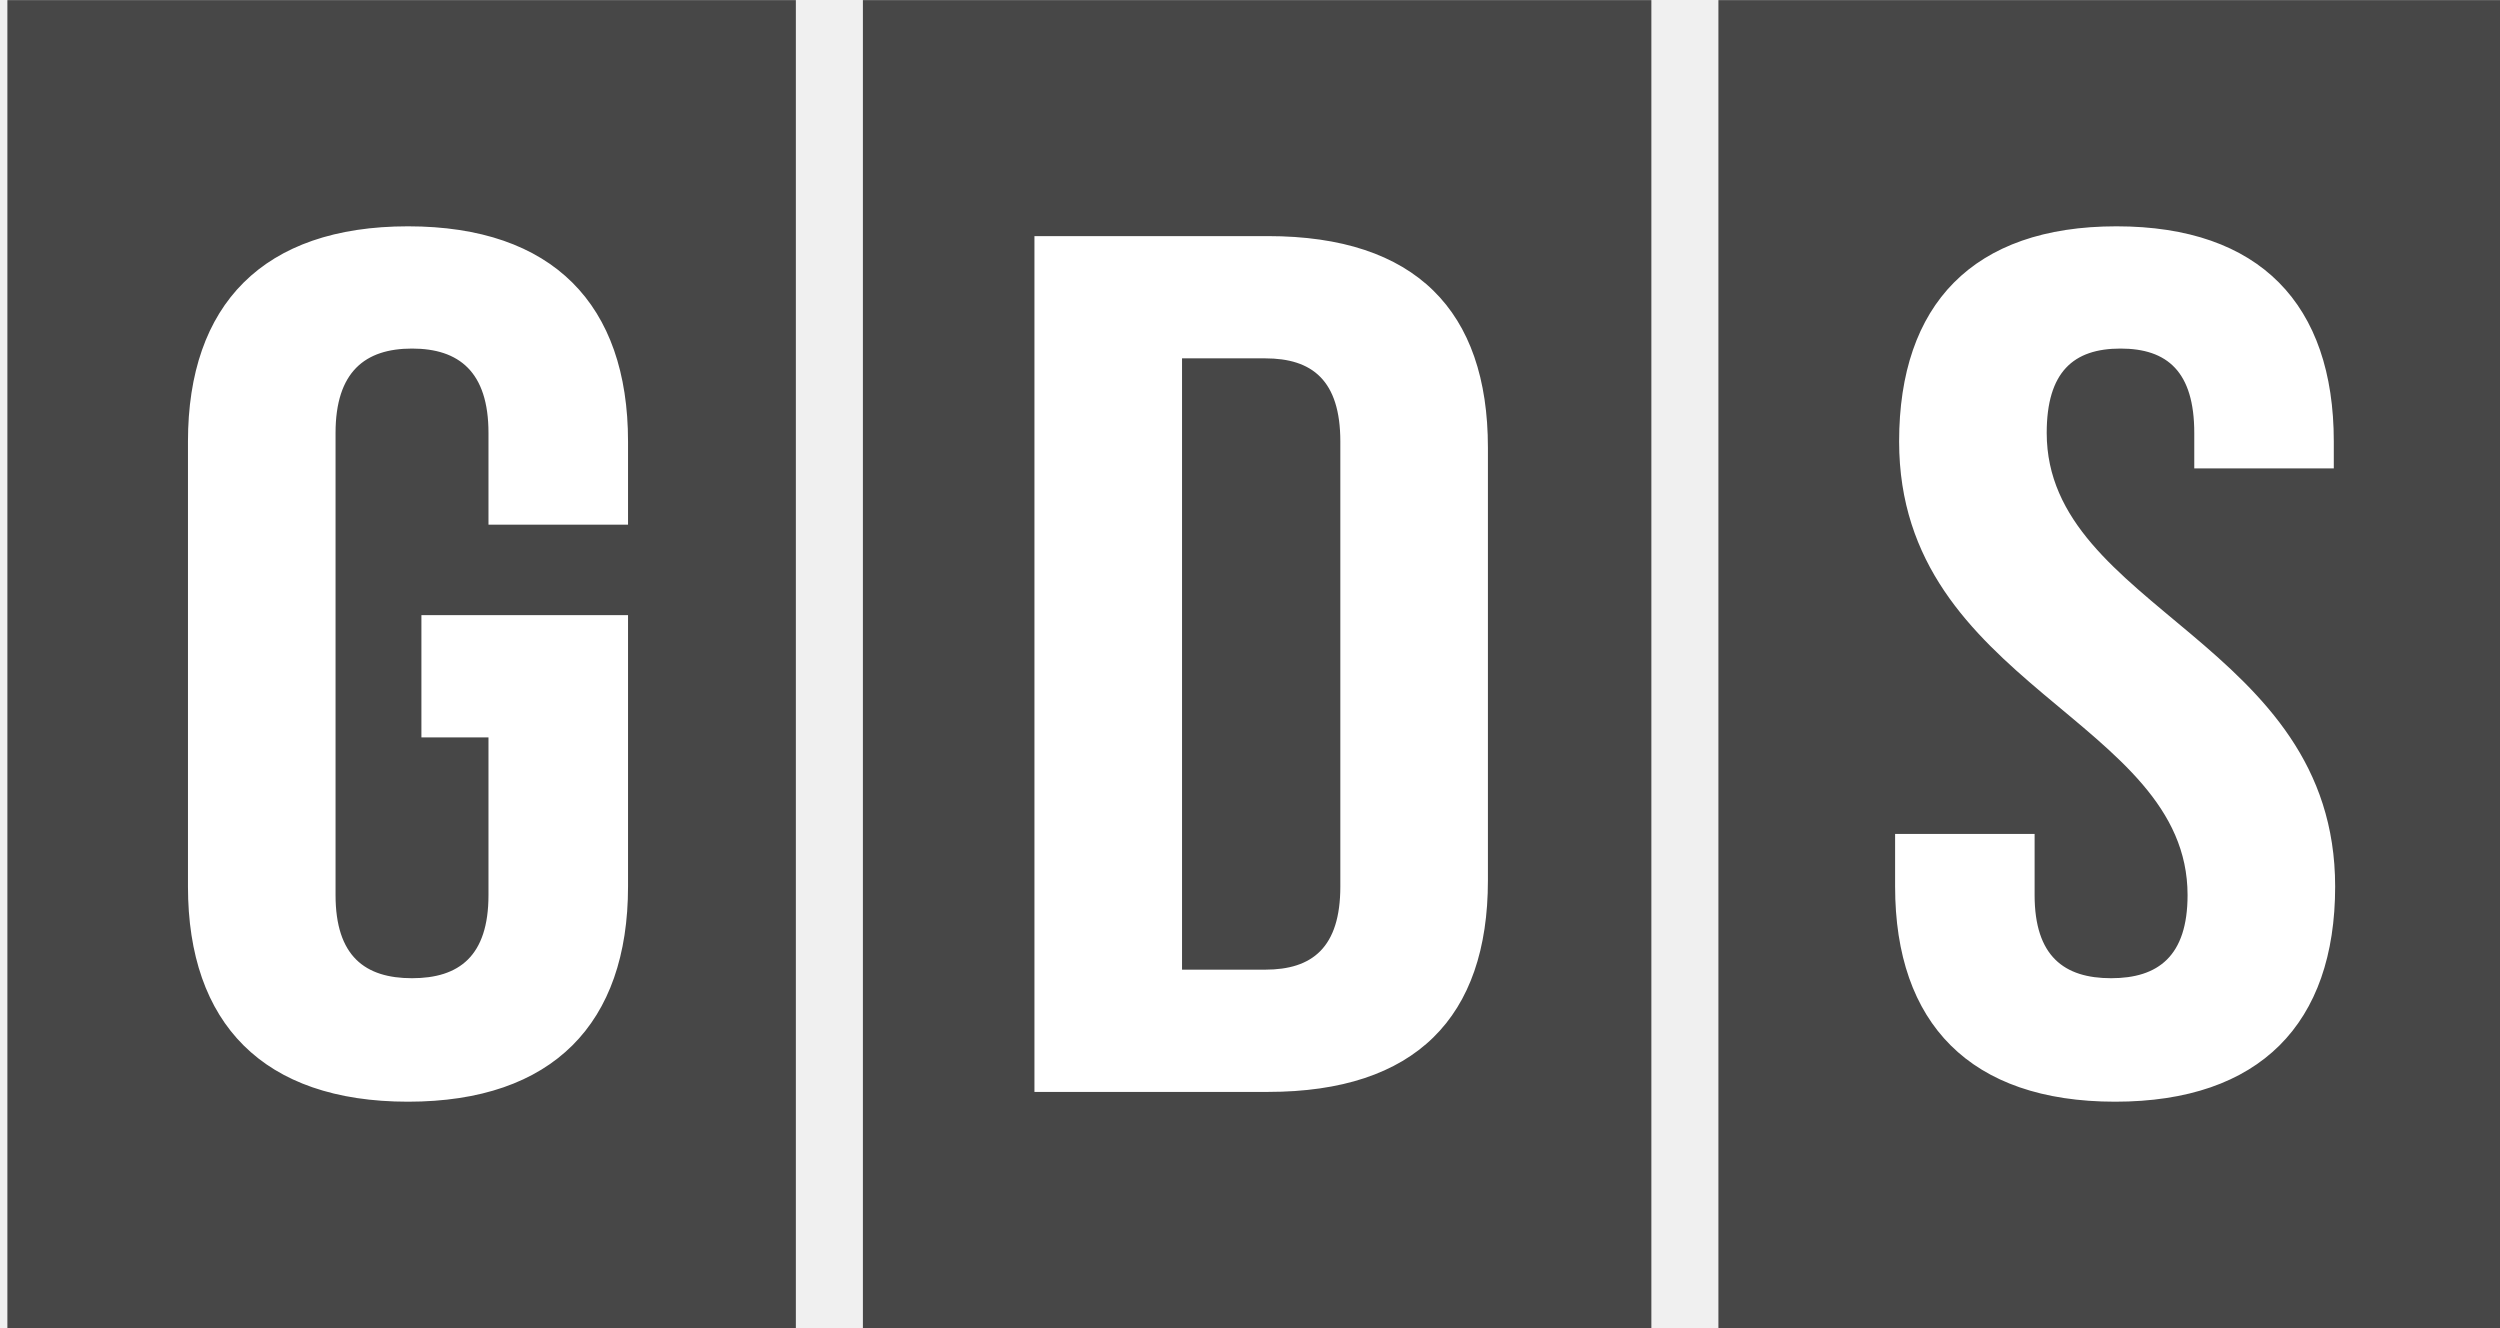
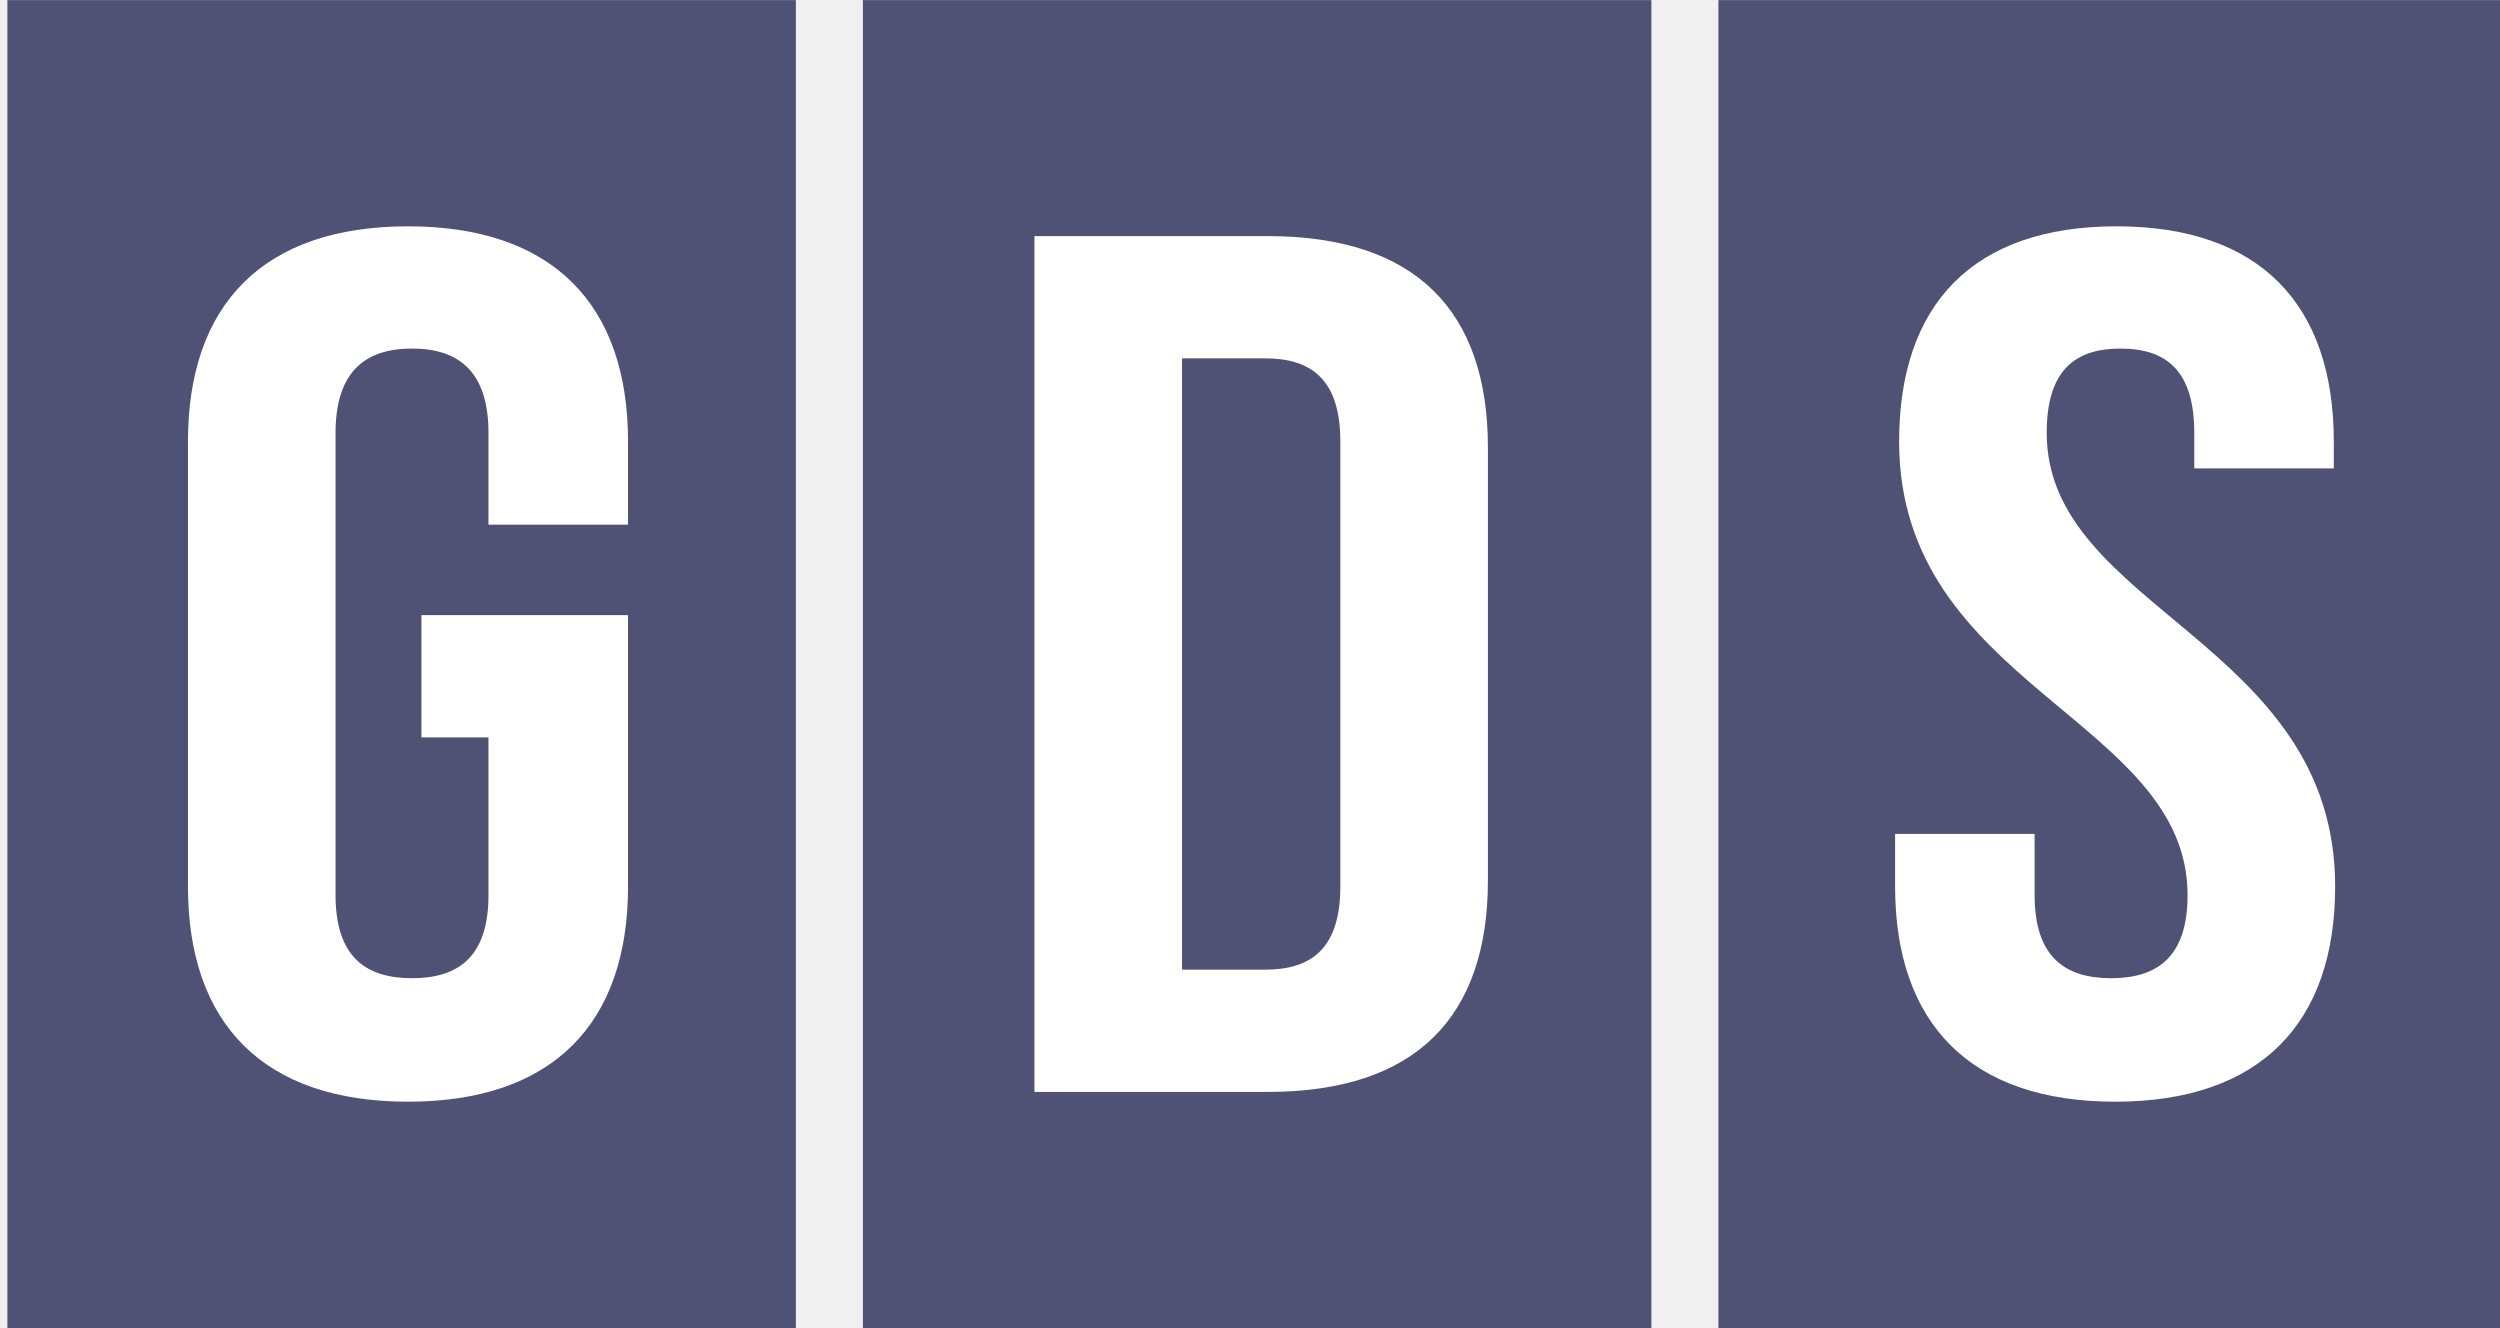
<svg xmlns="http://www.w3.org/2000/svg" width="409.115" height="217.27" viewBox="0 0 108.245 57.486" version="1.1" id="svg1687">
  <defs id="defs1691" />
-   <path style="opacity:1;fill:#474747;fill-opacity:1;stroke:none;stroke-width:7.884;stroke-linecap:round;stroke-linejoin:round;stroke-dasharray:none" d="M37.362.005h34.139v57.579H37.362zM.32.005h34.139v57.579H.32z" id="path1671" />
-   <path style="opacity:1;fill:#474747;fill-opacity:1;stroke:none;stroke-width:7.884;stroke-linecap:round;stroke-linejoin:round;stroke-dasharray:none" d="M74.404.005h34.139v57.579H74.404z" id="path1681" />
+   <path style="opacity:1;fill:#505275;fill-opacity:1;stroke:none;stroke-width:7.884;stroke-linecap:round;stroke-linejoin:round;stroke-dasharray:none" d="M37.362.005h34.139v57.579H37.362zM.32.005h34.139v57.579H.32z" id="path1671" />
+   <path style="opacity:1;fill:#505275;fill-opacity:1;stroke:none;stroke-width:7.884;stroke-linecap:round;stroke-linejoin:round;stroke-dasharray:none" d="M74.404.005h34.139v57.579H74.404z" id="path1681" />
  <path id="text1675" style="font-weight:700;font-size:55.453px;font-family:'Arial Narrow';-inkscape-font-specification:'Arial Narrow Bold';fill:#fff;fill-opacity:1;stroke:#ffe680;stroke-width:0;stroke-linecap:round;stroke-linejoin:round" d="M 16.864 10.265 C 10.875 10.265 7.769 13.815 7.769 20.025 L 7.769 40.21 C 7.769 46.42 10.875 49.97 16.864 49.97 C 22.852 49.97 25.958 46.42 25.958 40.21 L 25.958 27.9 L 17.418 27.9 L 17.418 33.445 L 20.19 33.445 L 20.19 40.598 C 20.19 43.371 18.971 44.369 17.03 44.369 C 15.089 44.369 13.869 43.371 13.869 40.598 L 13.869 19.637 C 13.869 16.865 15.089 15.81 17.03 15.81 C 18.971 15.81 20.19 16.865 20.19 19.637 L 20.19 23.796 L 25.958 23.796 L 25.958 20.025 C 25.958 13.815 22.852 10.265 16.864 10.265 z M 87.478 10.265 C 81.545 10.265 78.495 13.815 78.495 20.025 C 78.495 31.116 90.417 32.613 90.417 40.598 C 90.417 43.371 89.197 44.369 87.256 44.369 C 85.316 44.369 84.095 43.371 84.095 40.598 L 84.095 37.826 L 78.329 37.826 L 78.329 40.21 C 78.329 46.42 81.434 49.97 87.423 49.97 C 93.412 49.97 96.517 46.42 96.517 40.21 C 96.517 29.119 84.595 27.622 84.595 19.637 C 84.595 16.865 85.704 15.81 87.645 15.81 C 89.585 15.81 90.694 16.865 90.694 19.637 L 90.694 21.245 L 96.461 21.245 L 96.461 20.025 C 96.461 13.815 93.412 10.265 87.478 10.265 z M 42.756 10.709 L 42.756 49.526 L 52.405 49.526 C 58.505 49.526 61.499 46.143 61.499 39.933 L 61.499 20.302 C 61.499 14.092 58.505 10.709 52.405 10.709 L 42.756 10.709 z M 48.856 16.254 L 52.294 16.254 C 54.235 16.254 55.399 17.253 55.399 20.025 L 55.399 40.21 C 55.399 42.982 54.235 43.981 52.294 43.981 L 48.856 43.981 L 48.856 16.254 z " transform="scale(1.04756 .9546)" />
</svg>
